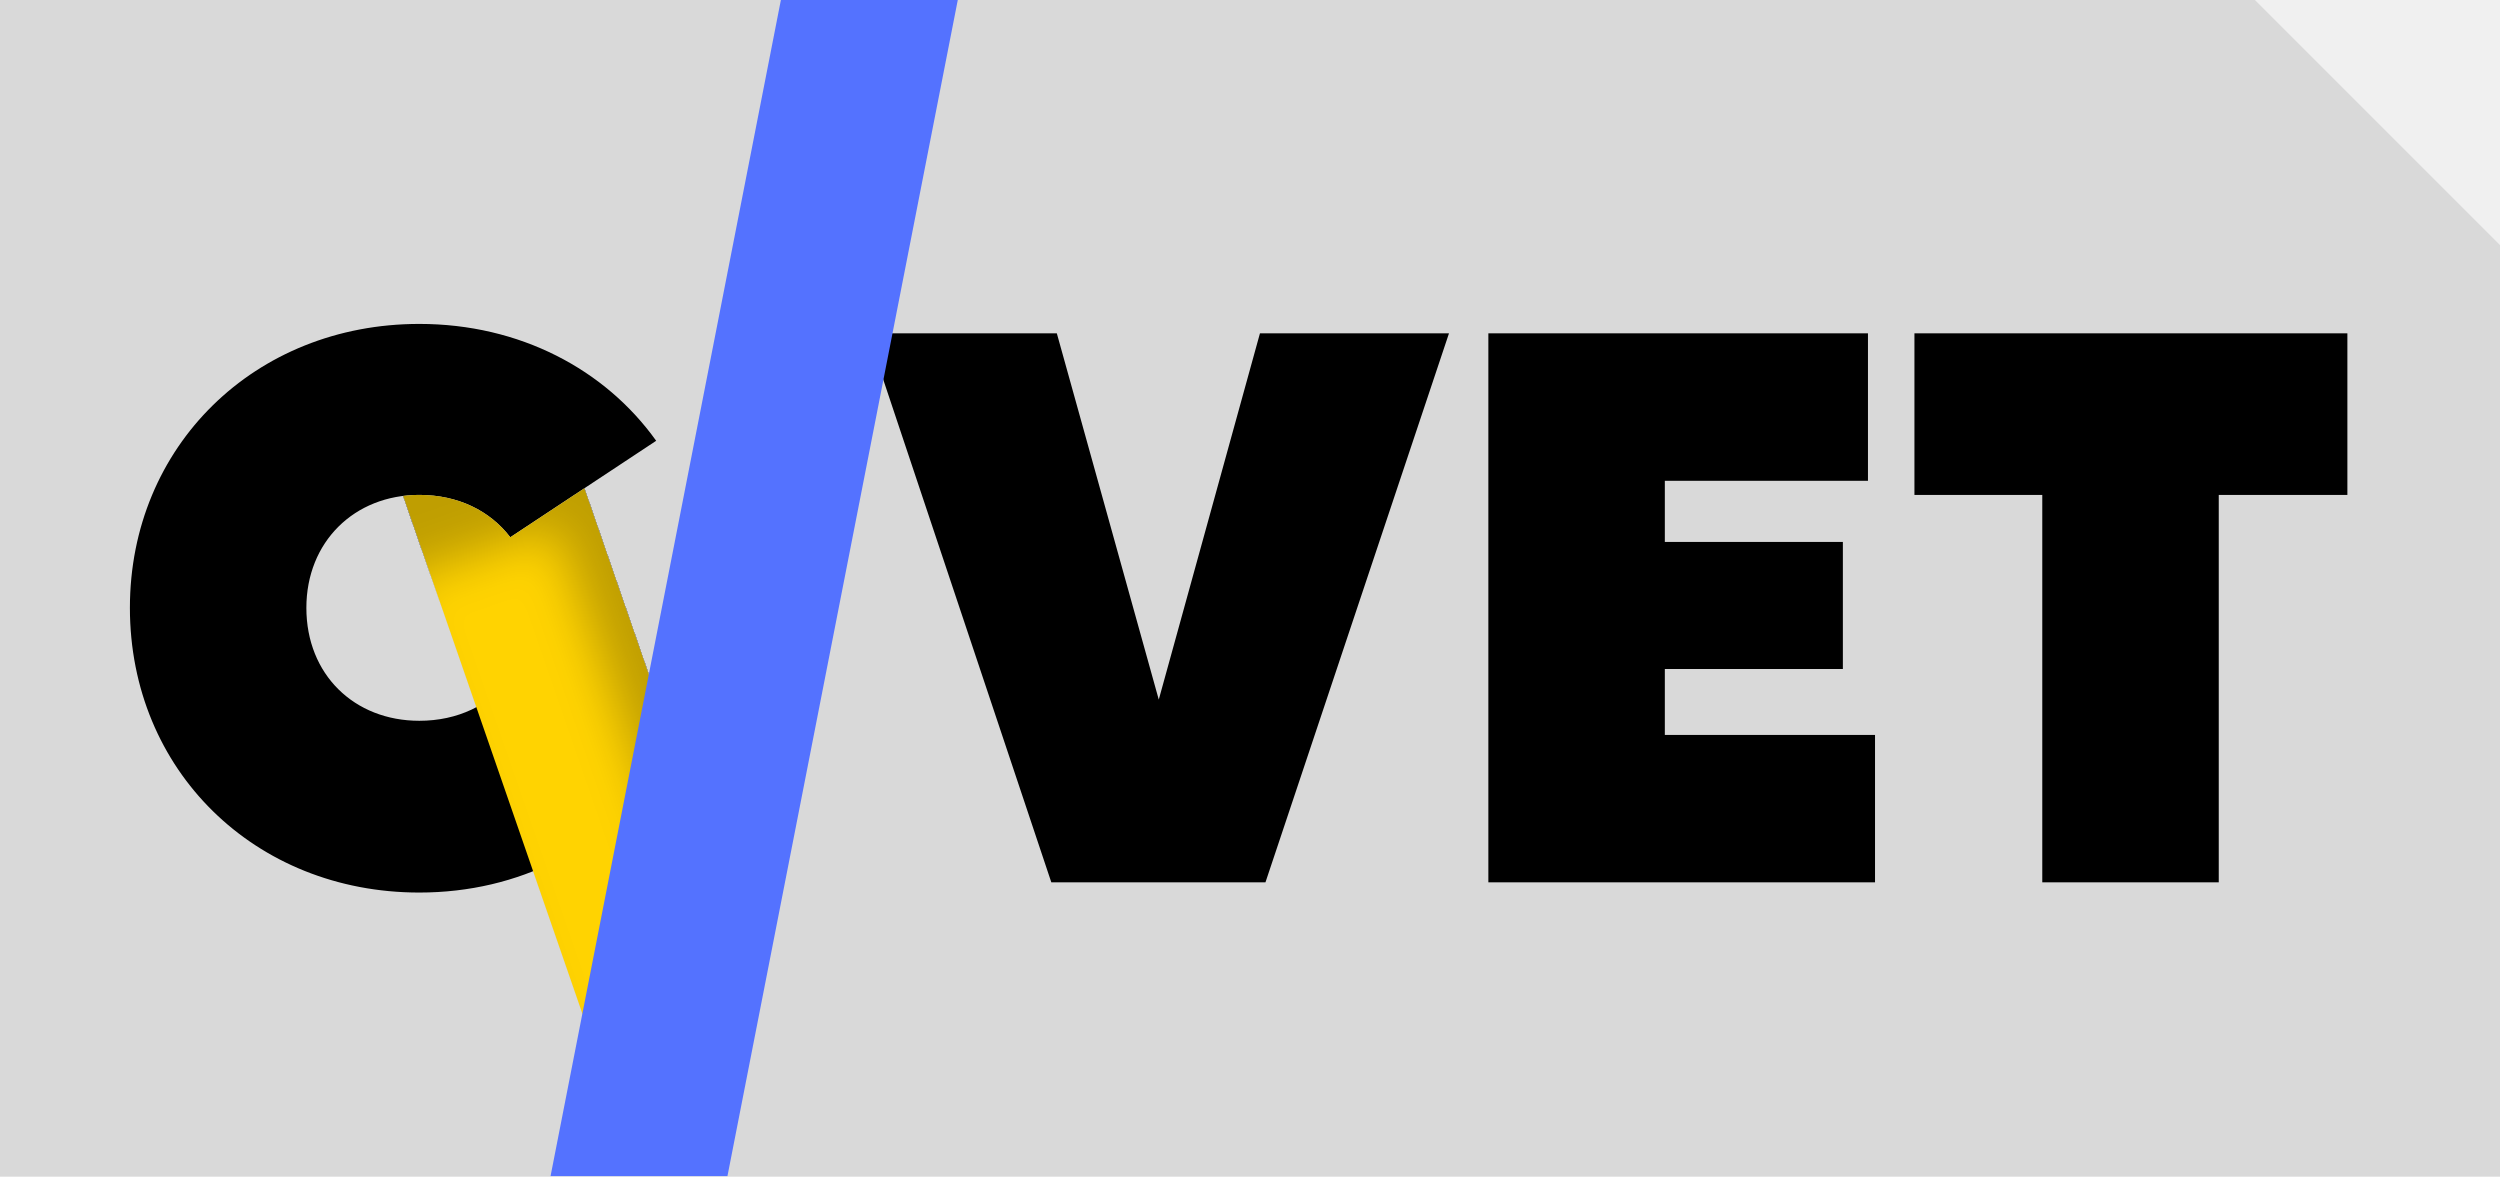
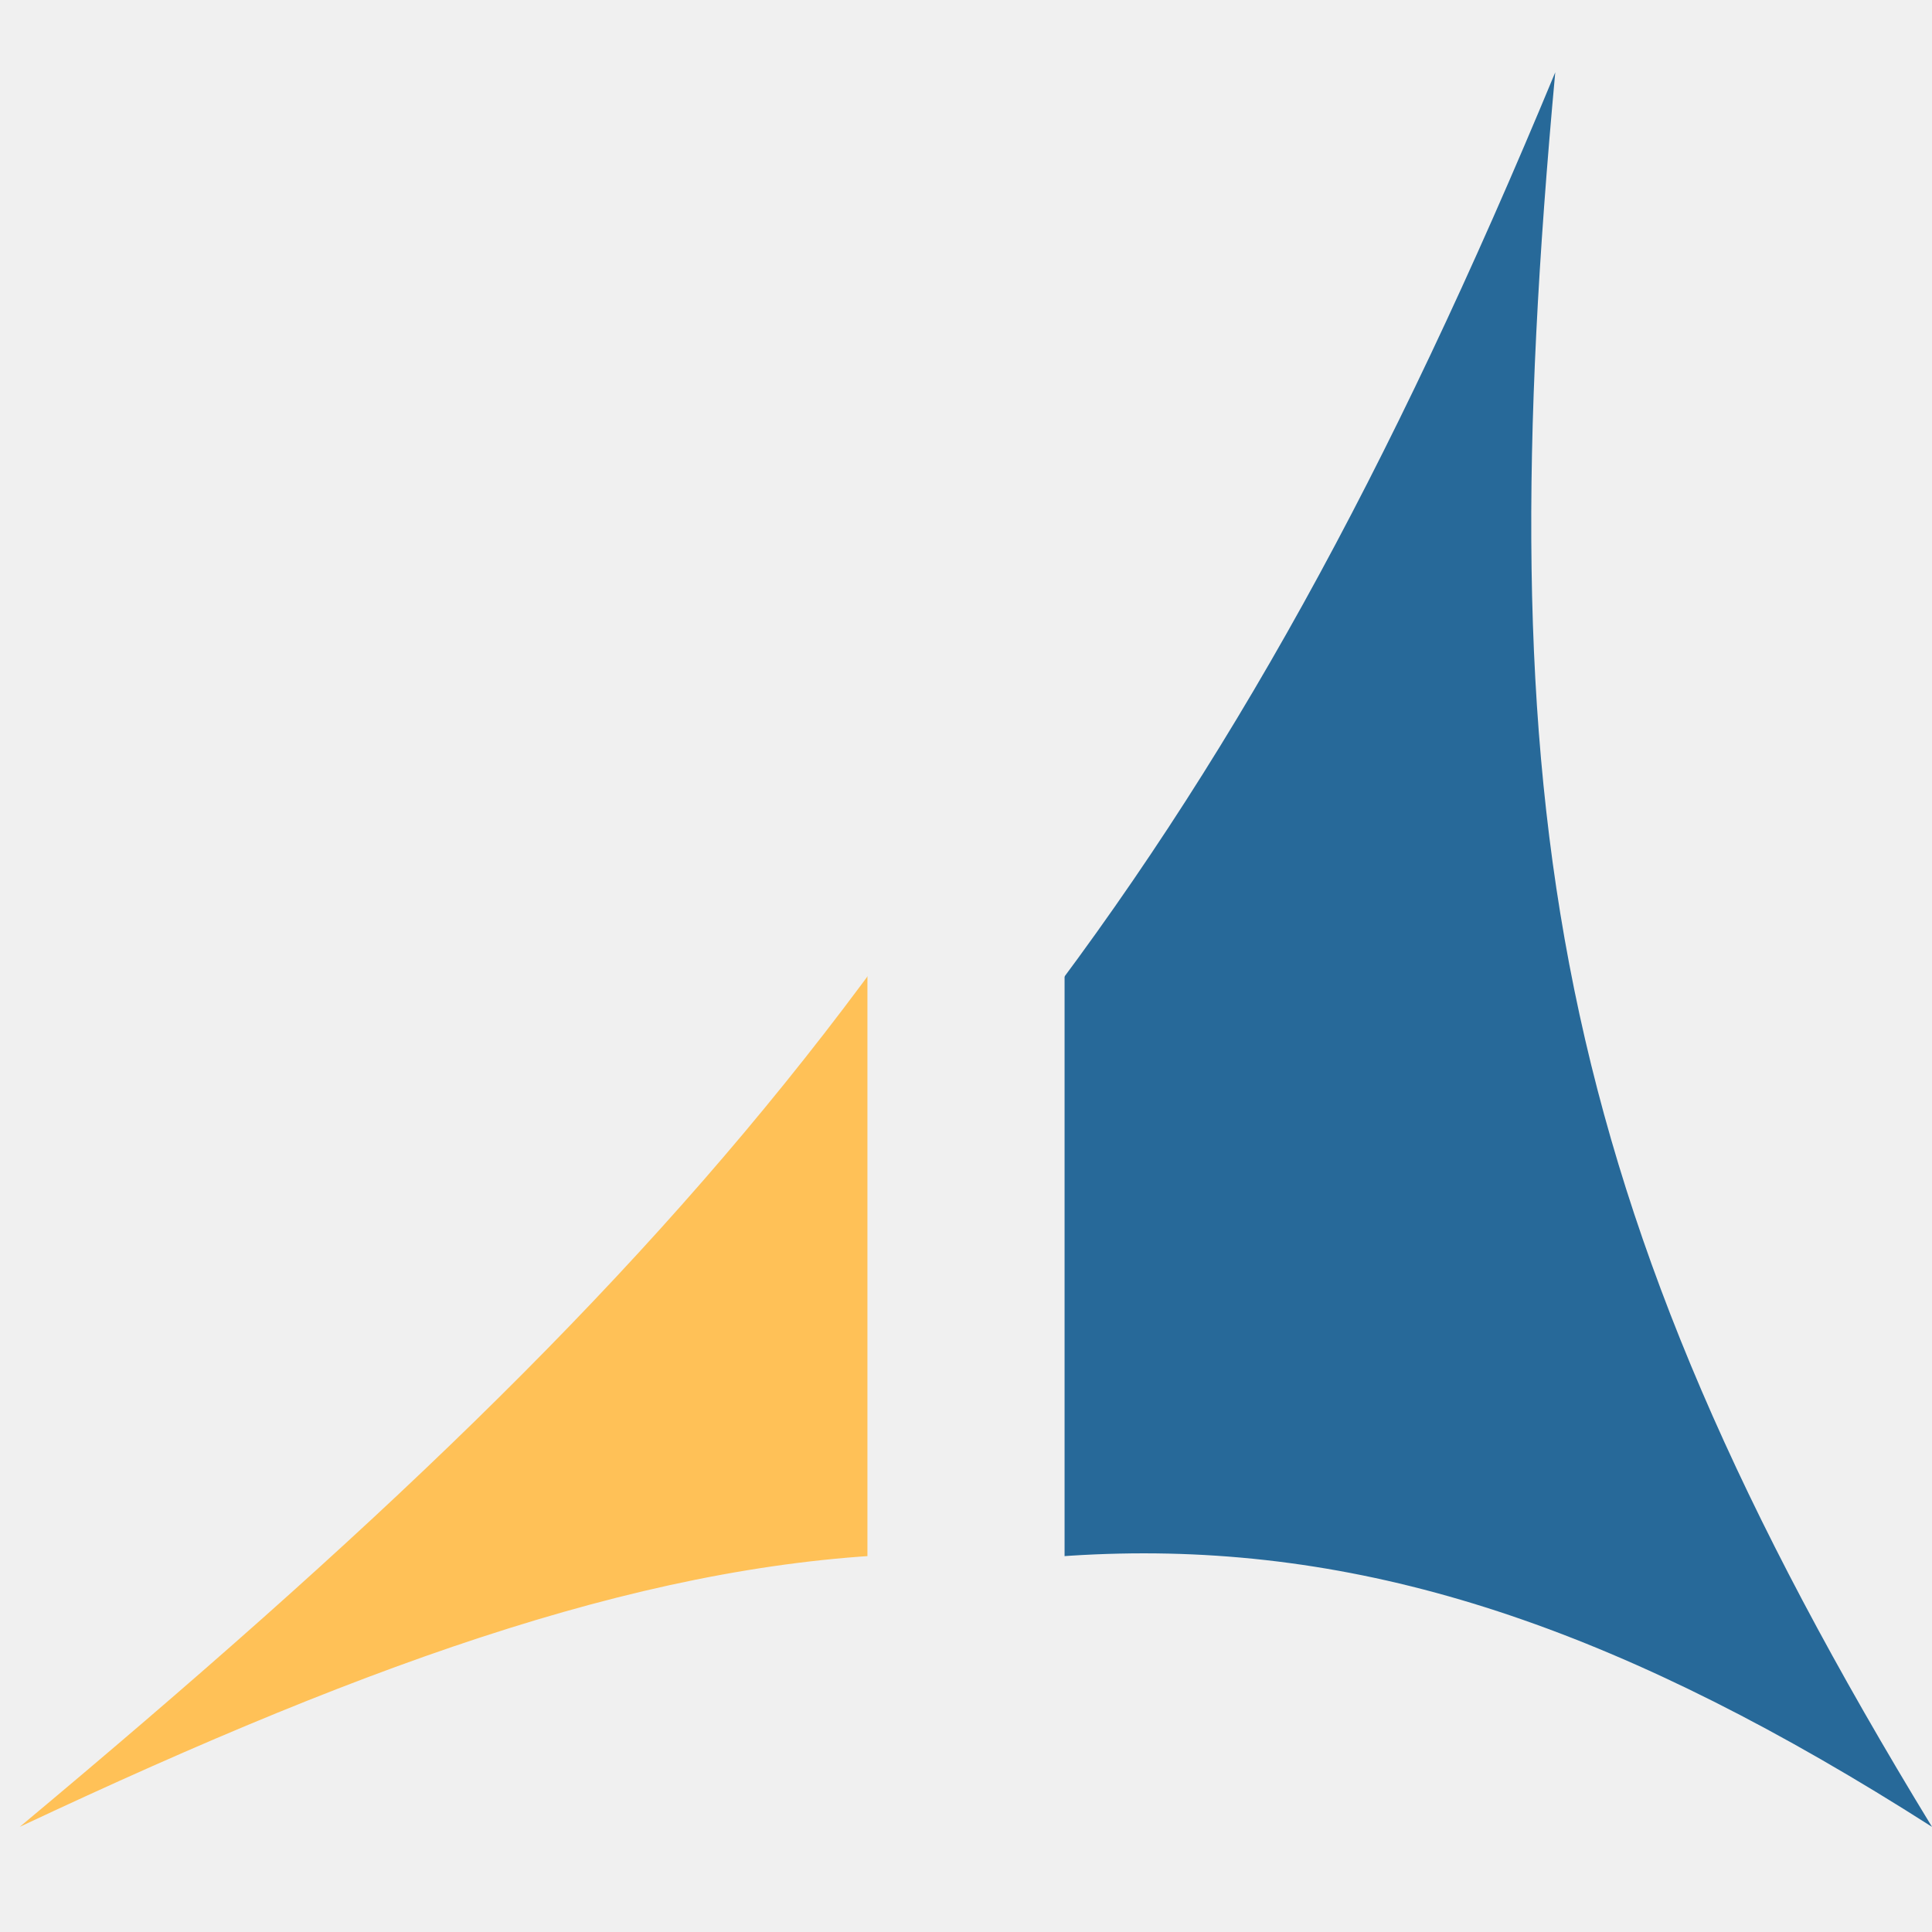
- <svg xmlns="http://www.w3.org/2000/svg" width="204" height="96" viewBox="0 0 204 96" fill="none">
-   <g clip-path="url(#clip0_2_2)">
-     <path d="M0 0H184L204 20V96H0V0Z" fill="#D9D9D9" />
-     <path d="M34.216 58.816C28.904 58.816 25 55.04 25 49.6C25 44.224 28.904 40.384 34.216 40.384C37.352 40.384 39.976 41.664 41.64 43.84L53.544 35.968C49.384 30.144 42.408 26.432 34.216 26.432C20.776 26.432 10.6 36.416 10.6 49.6C10.6 62.848 20.776 72.832 34.216 72.832C42.408 72.832 49.384 69.12 53.544 63.232L41.64 55.36C39.976 57.536 37.352 58.816 34.216 58.816ZM102.812 27.2L94.556 57.088L86.237 27.2H70.812L85.788 72H103.261L118.237 27.2H102.812ZM135.85 59.968V54.592H150.378V44.224H135.85V39.232H152.426V27.2H121.45V72H153.002V59.968H135.85ZM191.546 27.2H156.218V40.384H166.65V72H181.05V40.384H191.546V27.2Z" fill="black" />
-     <mask id="mask0_2_2" style="mask-type:alpha" maskUnits="userSpaceOnUse" x="24" y="0" width="68" height="96">
-       <path d="M25 49.6C25 44.224 28.904 40.384 34.216 40.384C37.352 40.384 39.976 41.664 41.64 43.84L53.544 35.968C49.384 30.144 42.408 26.432 34.216 26.432C30.515 26.432 27.062 27.189 24 28.561L24 0H92V96H24L24 49.5L25 49.6Z" fill="#D9D9D9" />
-     </mask>
-     <g mask="url(#mask0_2_2)">
-       <g filter="url(#filter0_i_2_2)">
-         <rect x="31.903" y="37.578" width="14.166" height="50.177" transform="rotate(-19.0901 31.9026 37.578)" fill="#FFD301" />
+ <svg xmlns="http://www.w3.org/2000/svg" width="147" height="147" viewBox="0 0 147 147" fill="none">
+   <g clip-path="url(#clip0_11_1306)">
+     <g clip-path="url(#clip1_11_1306)">
+       <mask id="mask0_11_1306" style="mask-type:luminance" maskUnits="userSpaceOnUse" x="-84" y="-77" width="150" height="300">
+         <path d="M66 -77H-84V223H66V-77Z" fill="white" />
+       </mask>
+       <g mask="url(#mask0_11_1306)">
+         <path d="M1.5 139C54.263 94.951 77.997 66.615 103.335 5.5C98.189 61.478 102.774 91.105 132 139C85.859 109.526 56.714 113.033 1.5 139Z" fill="#FFC157" />
      </g>
-       <rect x="64.345" y="-3.19" width="14.166" height="104.75" transform="rotate(11.0807 64.3452 -3.19006)" fill="#5472FF" />
+       <mask id="mask1_11_1306" style="mask-type:luminance" maskUnits="userSpaceOnUse" x="81" y="-77" width="150" height="300">
+         <path d="M231 -77H81V223H231V-77Z" fill="white" />
+       </mask>
+       <g mask="url(#mask1_11_1306)">
+         <path d="M16.5 139C69.263 94.951 92.997 66.615 118.335 5.5C113.188 61.478 117.774 91.105 147 139C100.859 109.526 71.713 113.033 16.5 139Z" fill="#276999" />
+       </g>
    </g>
  </g>
  <defs>
-     <filter id="filter0_i_2_2" x="31.903" y="32.945" width="29.798" height="56.051" filterUnits="userSpaceOnUse" color-interpolation-filters="sRGB">
-       <feFlood flood-opacity="0" result="BackgroundImageFix" />
-       <feBlend mode="normal" in="SourceGraphic" in2="BackgroundImageFix" result="shape" />
-       <feColorMatrix in="SourceAlpha" type="matrix" values="0 0 0 0 0 0 0 0 0 0 0 0 0 0 0 0 0 0 127 0" result="hardAlpha" />
-       <feOffset dy="10" />
-       <feGaussianBlur stdDeviation="2" />
-       <feComposite in2="hardAlpha" operator="arithmetic" k2="-1" k3="1" />
-       <feColorMatrix type="matrix" values="0 0 0 0 0 0 0 0 0 0 0 0 0 0 0 0 0 0 0.25 0" />
-       <feBlend mode="normal" in2="shape" result="effect1_innerShadow_2_2" />
-     </filter>
-     <clipPath id="clip0_2_2">
-       <rect width="204" height="96" fill="white" />
+     <clipPath id="clip0_11_1306">
+       <rect width="147" height="147" fill="white" />
+     </clipPath>
+     <clipPath id="clip1_11_1306">
+       <rect width="315" height="300" fill="white" transform="translate(-84 -77)" />
    </clipPath>
  </defs>
</svg>
